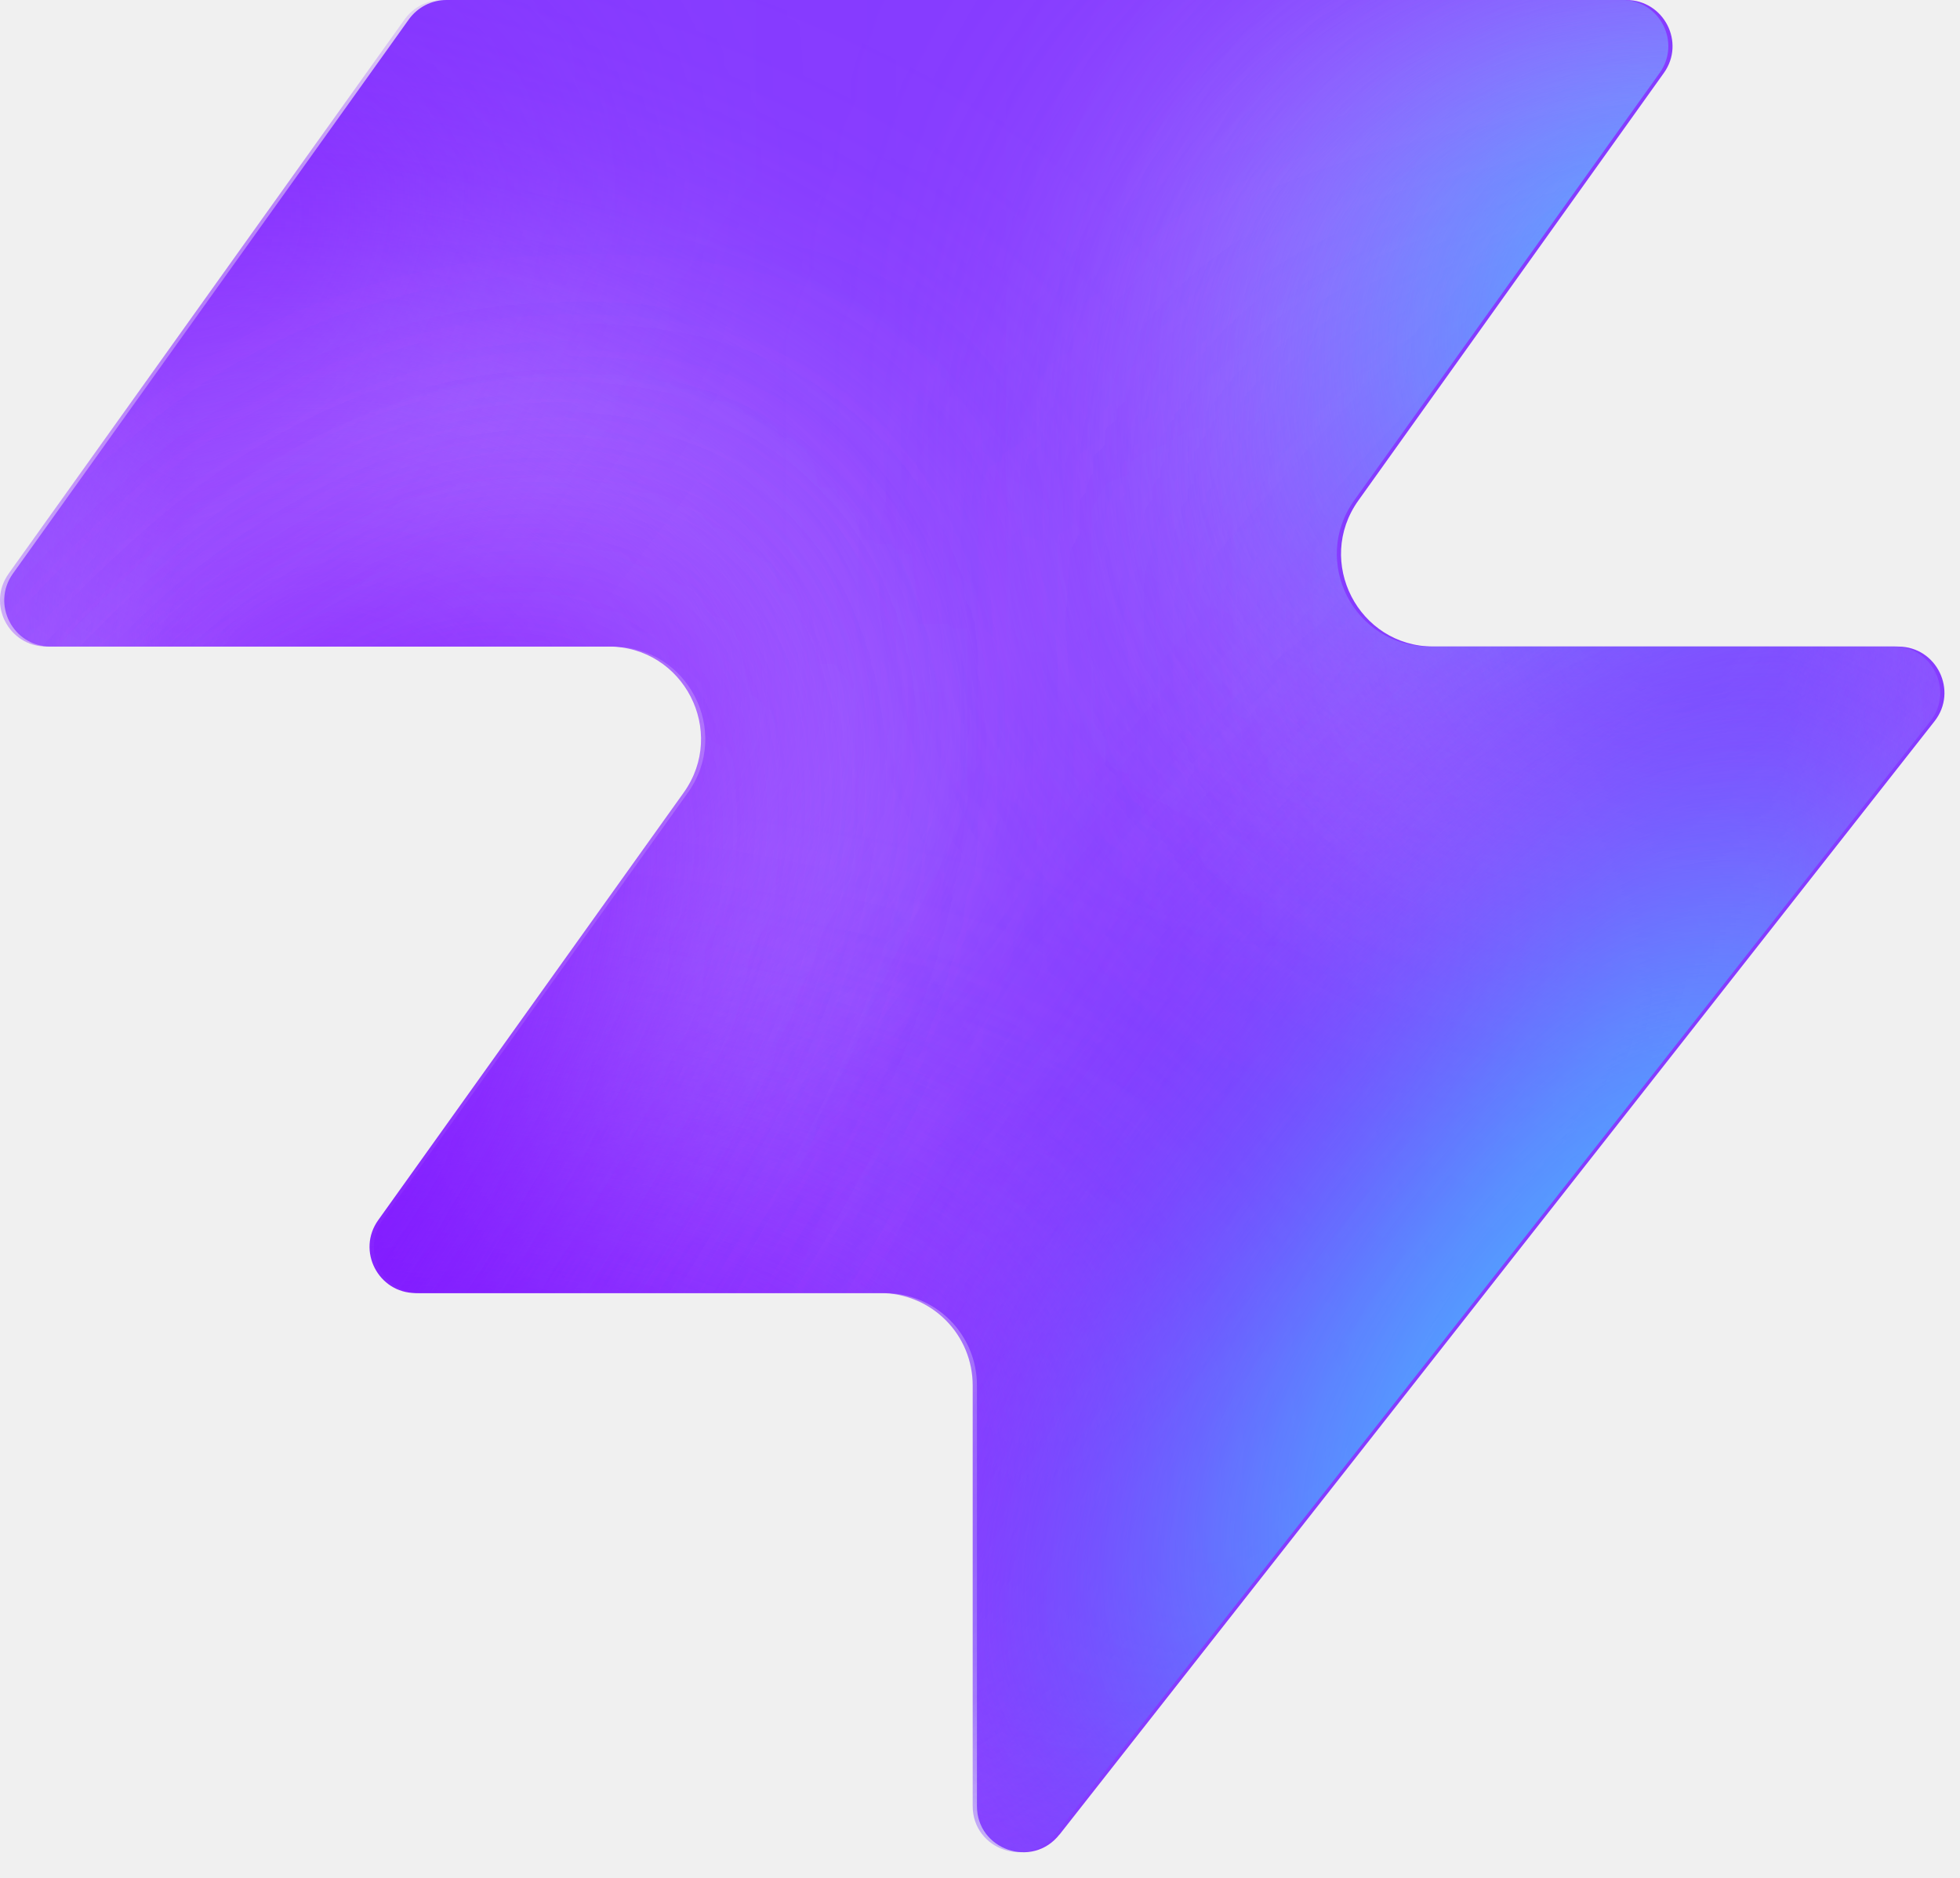
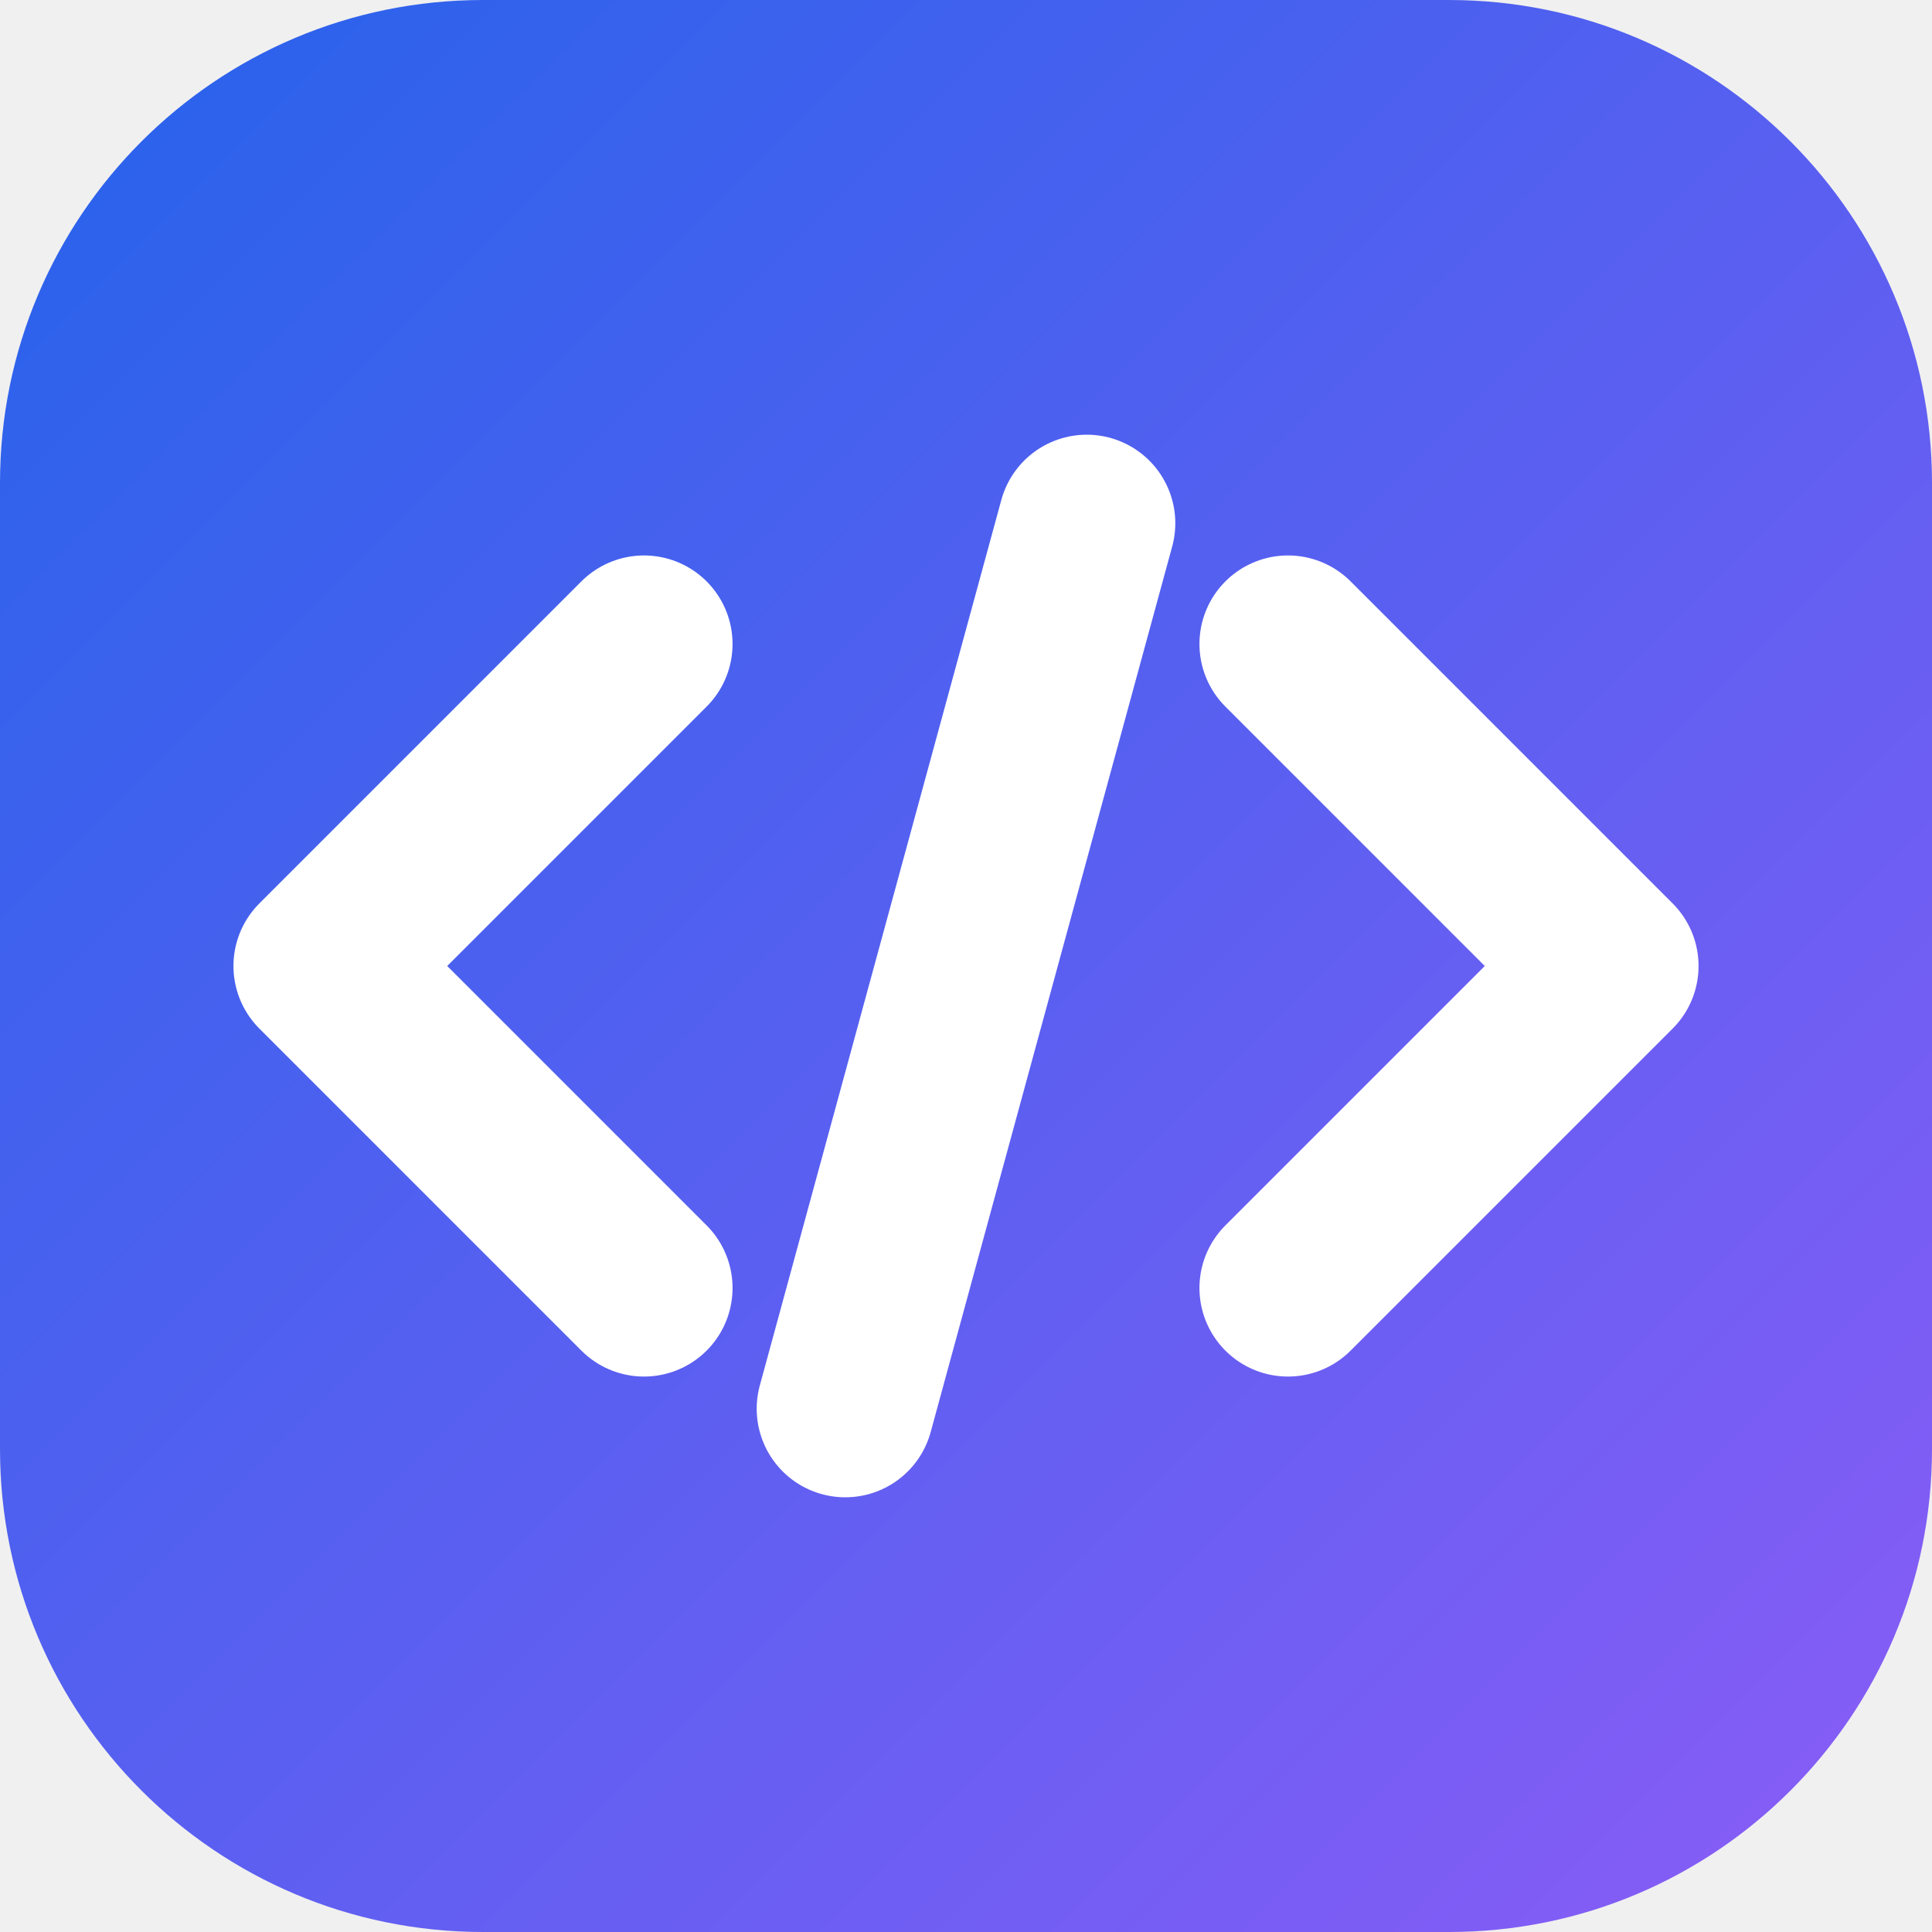
- <svg xmlns="http://www.w3.org/2000/svg" width="48" height="46" fill="none" viewBox="0 0 48 46">
-   <path fill="#863bff" d="M25.946 44.938c-.664.845-2.021.375-2.021-.698V33.937a2.26 2.26 0 0 0-2.262-2.262H10.287c-.92 0-1.456-1.04-.92-1.788l7.48-10.471c1.07-1.497 0-3.578-1.842-3.578H1.237c-.92 0-1.456-1.04-.92-1.788L10.013.474c.214-.297.556-.474.92-.474h28.894c.92 0 1.456 1.04.92 1.788l-7.48 10.471c-1.07 1.498 0 3.579 1.842 3.579h11.377c.943 0 1.473 1.088.89 1.83L25.947 44.94z" style="fill:#863bff;fill:color(display-p3 .525 .23 1);fill-opacity:1" />
-   <mask id="a" width="48" height="46" x="0" y="0" maskUnits="userSpaceOnUse" style="mask-type:alpha">
-     <path fill="#000" d="M25.842 44.938c-.664.844-2.021.375-2.021-.698V33.937a2.26 2.26 0 0 0-2.262-2.262H10.183c-.92 0-1.456-1.04-.92-1.788l7.48-10.471c1.07-1.498 0-3.579-1.842-3.579H1.133c-.92 0-1.456-1.04-.92-1.787L9.91.473c.214-.297.556-.474.92-.474h28.894c.92 0 1.456 1.04.92 1.788l-7.48 10.471c-1.07 1.498 0 3.578 1.842 3.578h11.377c.943 0 1.473 1.088.89 1.832L25.843 44.94z" style="fill:#000;fill-opacity:1" />
-   </mask>
-   <g mask="url(#a)">
-     <g filter="url(#b)">
-       <ellipse cx="5.508" cy="14.704" fill="#ede6ff" rx="5.508" ry="14.704" style="fill:#ede6ff;fill:color(display-p3 .927 .903 1);fill-opacity:1" transform="matrix(.00324 1 1 -.00324 -4.47 31.516)" />
-     </g>
-     <g filter="url(#c)">
-       <ellipse cx="10.399" cy="29.851" fill="#ede6ff" rx="10.399" ry="29.851" style="fill:#ede6ff;fill:color(display-p3 .927 .903 1);fill-opacity:1" transform="matrix(.00324 1 1 -.00324 -39.328 7.883)" />
-     </g>
-     <g filter="url(#d)">
-       <ellipse cx="5.508" cy="30.487" fill="#7e14ff" rx="5.508" ry="30.487" style="fill:#7e14ff;fill:color(display-p3 .492 .077 1);fill-opacity:1" transform="rotate(89.814 -25.913 -14.639)scale(1 -1)" />
-     </g>
-     <g filter="url(#e)">
-       <ellipse cx="5.508" cy="30.599" fill="#7e14ff" rx="5.508" ry="30.599" style="fill:#7e14ff;fill:color(display-p3 .492 .077 1);fill-opacity:1" transform="rotate(89.814 -32.644 -3.334)scale(1 -1)" />
-     </g>
-     <g filter="url(#f)">
-       <ellipse cx="5.508" cy="30.599" fill="#7e14ff" rx="5.508" ry="30.599" style="fill:#7e14ff;fill:color(display-p3 .492 .077 1);fill-opacity:1" transform="matrix(.00324 1 1 -.00324 -34.34 30.47)" />
-     </g>
-     <g filter="url(#g)">
-       <ellipse cx="14.072" cy="22.078" fill="#ede6ff" rx="14.072" ry="22.078" style="fill:#ede6ff;fill:color(display-p3 .927 .903 1);fill-opacity:1" transform="rotate(93.35 24.506 48.493)scale(-1 1)" />
-     </g>
-     <g filter="url(#h)">
-       <ellipse cx="3.47" cy="21.501" fill="#7e14ff" rx="3.47" ry="21.501" style="fill:#7e14ff;fill:color(display-p3 .492 .077 1);fill-opacity:1" transform="rotate(89.009 28.708 47.59)scale(-1 1)" />
-     </g>
-     <g filter="url(#i)">
-       <ellipse cx="3.47" cy="21.501" fill="#7e14ff" rx="3.47" ry="21.501" style="fill:#7e14ff;fill:color(display-p3 .492 .077 1);fill-opacity:1" transform="rotate(89.009 28.708 47.59)scale(-1 1)" />
-     </g>
-     <g filter="url(#j)">
-       <ellipse cx=".387" cy="8.972" fill="#7e14ff" rx="4.407" ry="29.108" style="fill:#7e14ff;fill:color(display-p3 .492 .077 1);fill-opacity:1" transform="rotate(39.51 .387 8.972)" />
-     </g>
-     <g filter="url(#k)">
-       <ellipse cx="47.523" cy="-6.092" fill="#7e14ff" rx="4.407" ry="29.108" style="fill:#7e14ff;fill:color(display-p3 .492 .077 1);fill-opacity:1" transform="rotate(37.892 47.523 -6.092)" />
-     </g>
-     <g filter="url(#l)">
-       <ellipse cx="41.412" cy="6.333" fill="#47bfff" rx="5.971" ry="9.665" style="fill:#47bfff;fill:color(display-p3 .28 .748 1);fill-opacity:1" transform="rotate(37.892 41.412 6.333)" />
-     </g>
-     <g filter="url(#m)">
-       <ellipse cx="-1.879" cy="38.332" fill="#7e14ff" rx="4.407" ry="29.108" style="fill:#7e14ff;fill:color(display-p3 .492 .077 1);fill-opacity:1" transform="rotate(37.892 -1.88 38.332)" />
-     </g>
-     <g filter="url(#n)">
-       <ellipse cx="-1.879" cy="38.332" fill="#7e14ff" rx="4.407" ry="29.108" style="fill:#7e14ff;fill:color(display-p3 .492 .077 1);fill-opacity:1" transform="rotate(37.892 -1.88 38.332)" />
-     </g>
-     <g filter="url(#o)">
-       <ellipse cx="35.651" cy="29.907" fill="#7e14ff" rx="4.407" ry="29.108" style="fill:#7e14ff;fill:color(display-p3 .492 .077 1);fill-opacity:1" transform="rotate(37.892 35.651 29.907)" />
-     </g>
-     <g filter="url(#p)">
-       <ellipse cx="38.418" cy="32.4" fill="#47bfff" rx="5.971" ry="15.297" style="fill:#47bfff;fill:color(display-p3 .28 .748 1);fill-opacity:1" transform="rotate(37.892 38.418 32.4)" />
-     </g>
-   </g>
+ <svg xmlns="http://www.w3.org/2000/svg" viewBox="0 0 24 24" fill="none">
  <defs>
-     <filter id="b" width="60.045" height="41.654" x="-19.77" y="16.149" color-interpolation-filters="sRGB" filterUnits="userSpaceOnUse">
-       <feFlood flood-opacity="0" result="BackgroundImageFix" />
-       <feBlend in="SourceGraphic" in2="BackgroundImageFix" result="shape" />
-       <feGaussianBlur result="effect1_foregroundBlur_2002_17158" stdDeviation="7.659" />
-     </filter>
-     <filter id="c" width="90.34" height="51.437" x="-54.613" y="-7.533" color-interpolation-filters="sRGB" filterUnits="userSpaceOnUse">
-       <feFlood flood-opacity="0" result="BackgroundImageFix" />
-       <feBlend in="SourceGraphic" in2="BackgroundImageFix" result="shape" />
-       <feGaussianBlur result="effect1_foregroundBlur_2002_17158" stdDeviation="7.659" />
-     </filter>
-     <filter id="d" width="79.355" height="29.4" x="-49.64" y="2.03" color-interpolation-filters="sRGB" filterUnits="userSpaceOnUse">
-       <feFlood flood-opacity="0" result="BackgroundImageFix" />
-       <feBlend in="SourceGraphic" in2="BackgroundImageFix" result="shape" />
-       <feGaussianBlur result="effect1_foregroundBlur_2002_17158" stdDeviation="4.596" />
-     </filter>
-     <filter id="e" width="79.579" height="29.4" x="-45.045" y="20.029" color-interpolation-filters="sRGB" filterUnits="userSpaceOnUse">
-       <feFlood flood-opacity="0" result="BackgroundImageFix" />
-       <feBlend in="SourceGraphic" in2="BackgroundImageFix" result="shape" />
-       <feGaussianBlur result="effect1_foregroundBlur_2002_17158" stdDeviation="4.596" />
-     </filter>
-     <filter id="f" width="79.579" height="29.4" x="-43.513" y="21.178" color-interpolation-filters="sRGB" filterUnits="userSpaceOnUse">
-       <feFlood flood-opacity="0" result="BackgroundImageFix" />
-       <feBlend in="SourceGraphic" in2="BackgroundImageFix" result="shape" />
-       <feGaussianBlur result="effect1_foregroundBlur_2002_17158" stdDeviation="4.596" />
-     </filter>
-     <filter id="g" width="74.749" height="58.852" x="15.756" y="-17.901" color-interpolation-filters="sRGB" filterUnits="userSpaceOnUse">
-       <feFlood flood-opacity="0" result="BackgroundImageFix" />
-       <feBlend in="SourceGraphic" in2="BackgroundImageFix" result="shape" />
-       <feGaussianBlur result="effect1_foregroundBlur_2002_17158" stdDeviation="7.659" />
-     </filter>
-     <filter id="h" width="61.377" height="25.362" x="23.548" y="2.284" color-interpolation-filters="sRGB" filterUnits="userSpaceOnUse">
-       <feFlood flood-opacity="0" result="BackgroundImageFix" />
-       <feBlend in="SourceGraphic" in2="BackgroundImageFix" result="shape" />
-       <feGaussianBlur result="effect1_foregroundBlur_2002_17158" stdDeviation="4.596" />
-     </filter>
-     <filter id="i" width="61.377" height="25.362" x="23.548" y="2.284" color-interpolation-filters="sRGB" filterUnits="userSpaceOnUse">
-       <feFlood flood-opacity="0" result="BackgroundImageFix" />
-       <feBlend in="SourceGraphic" in2="BackgroundImageFix" result="shape" />
-       <feGaussianBlur result="effect1_foregroundBlur_2002_17158" stdDeviation="4.596" />
-     </filter>
-     <filter id="j" width="56.045" height="63.649" x="-27.636" y="-22.853" color-interpolation-filters="sRGB" filterUnits="userSpaceOnUse">
-       <feFlood flood-opacity="0" result="BackgroundImageFix" />
-       <feBlend in="SourceGraphic" in2="BackgroundImageFix" result="shape" />
-       <feGaussianBlur result="effect1_foregroundBlur_2002_17158" stdDeviation="4.596" />
-     </filter>
-     <filter id="k" width="54.814" height="64.646" x="20.116" y="-38.415" color-interpolation-filters="sRGB" filterUnits="userSpaceOnUse">
-       <feFlood flood-opacity="0" result="BackgroundImageFix" />
-       <feBlend in="SourceGraphic" in2="BackgroundImageFix" result="shape" />
-       <feGaussianBlur result="effect1_foregroundBlur_2002_17158" stdDeviation="4.596" />
-     </filter>
-     <filter id="l" width="33.541" height="35.313" x="24.641" y="-11.323" color-interpolation-filters="sRGB" filterUnits="userSpaceOnUse">
-       <feFlood flood-opacity="0" result="BackgroundImageFix" />
-       <feBlend in="SourceGraphic" in2="BackgroundImageFix" result="shape" />
-       <feGaussianBlur result="effect1_foregroundBlur_2002_17158" stdDeviation="4.596" />
-     </filter>
-     <filter id="m" width="54.814" height="64.646" x="-29.286" y="6.009" color-interpolation-filters="sRGB" filterUnits="userSpaceOnUse">
-       <feFlood flood-opacity="0" result="BackgroundImageFix" />
-       <feBlend in="SourceGraphic" in2="BackgroundImageFix" result="shape" />
-       <feGaussianBlur result="effect1_foregroundBlur_2002_17158" stdDeviation="4.596" />
-     </filter>
-     <filter id="n" width="54.814" height="64.646" x="-29.286" y="6.009" color-interpolation-filters="sRGB" filterUnits="userSpaceOnUse">
-       <feFlood flood-opacity="0" result="BackgroundImageFix" />
-       <feBlend in="SourceGraphic" in2="BackgroundImageFix" result="shape" />
-       <feGaussianBlur result="effect1_foregroundBlur_2002_17158" stdDeviation="4.596" />
-     </filter>
-     <filter id="o" width="54.814" height="64.646" x="8.244" y="-2.416" color-interpolation-filters="sRGB" filterUnits="userSpaceOnUse">
-       <feFlood flood-opacity="0" result="BackgroundImageFix" />
-       <feBlend in="SourceGraphic" in2="BackgroundImageFix" result="shape" />
-       <feGaussianBlur result="effect1_foregroundBlur_2002_17158" stdDeviation="4.596" />
-     </filter>
-     <filter id="p" width="39.409" height="43.623" x="18.713" y="10.588" color-interpolation-filters="sRGB" filterUnits="userSpaceOnUse">
-       <feFlood flood-opacity="0" result="BackgroundImageFix" />
-       <feBlend in="SourceGraphic" in2="BackgroundImageFix" result="shape" />
-       <feGaussianBlur result="effect1_foregroundBlur_2002_17158" stdDeviation="4.596" />
-     </filter>
+     <linearGradient id="gradient" x1="0%" y1="0%" x2="100%" y2="100%">
+       <stop offset="0%" stop-color="#2563eb" />
+       <stop offset="100%" stop-color="#8b5cf6" />
+     </linearGradient>
  </defs>
+   <rect width="24" height="24" rx="6" fill="url(#gradient)" />
+   <path d="M8 16L4 12L8 8" stroke="#ffffff" stroke-width="2.2" stroke-linecap="round" stroke-linejoin="round" />
+   <path d="M16 8L20 12L16 16" stroke="#ffffff" stroke-width="2.2" stroke-linecap="round" stroke-linejoin="round" />
+   <path d="M13.5 6.5L10.5 17.5" stroke="#ffffff" stroke-width="2.2" stroke-linecap="round" />
</svg>
